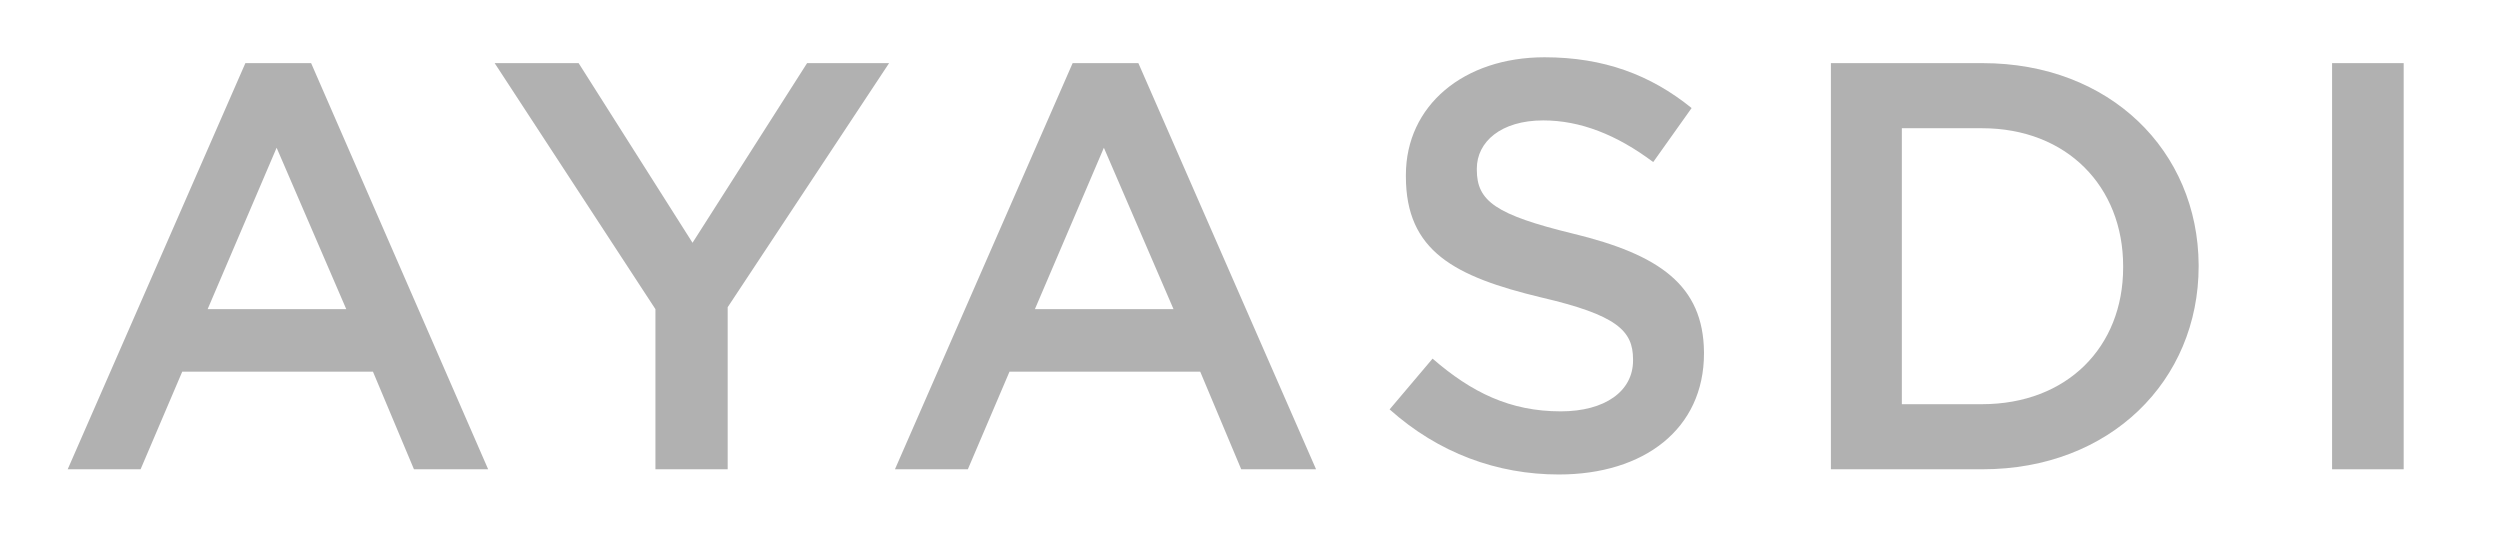
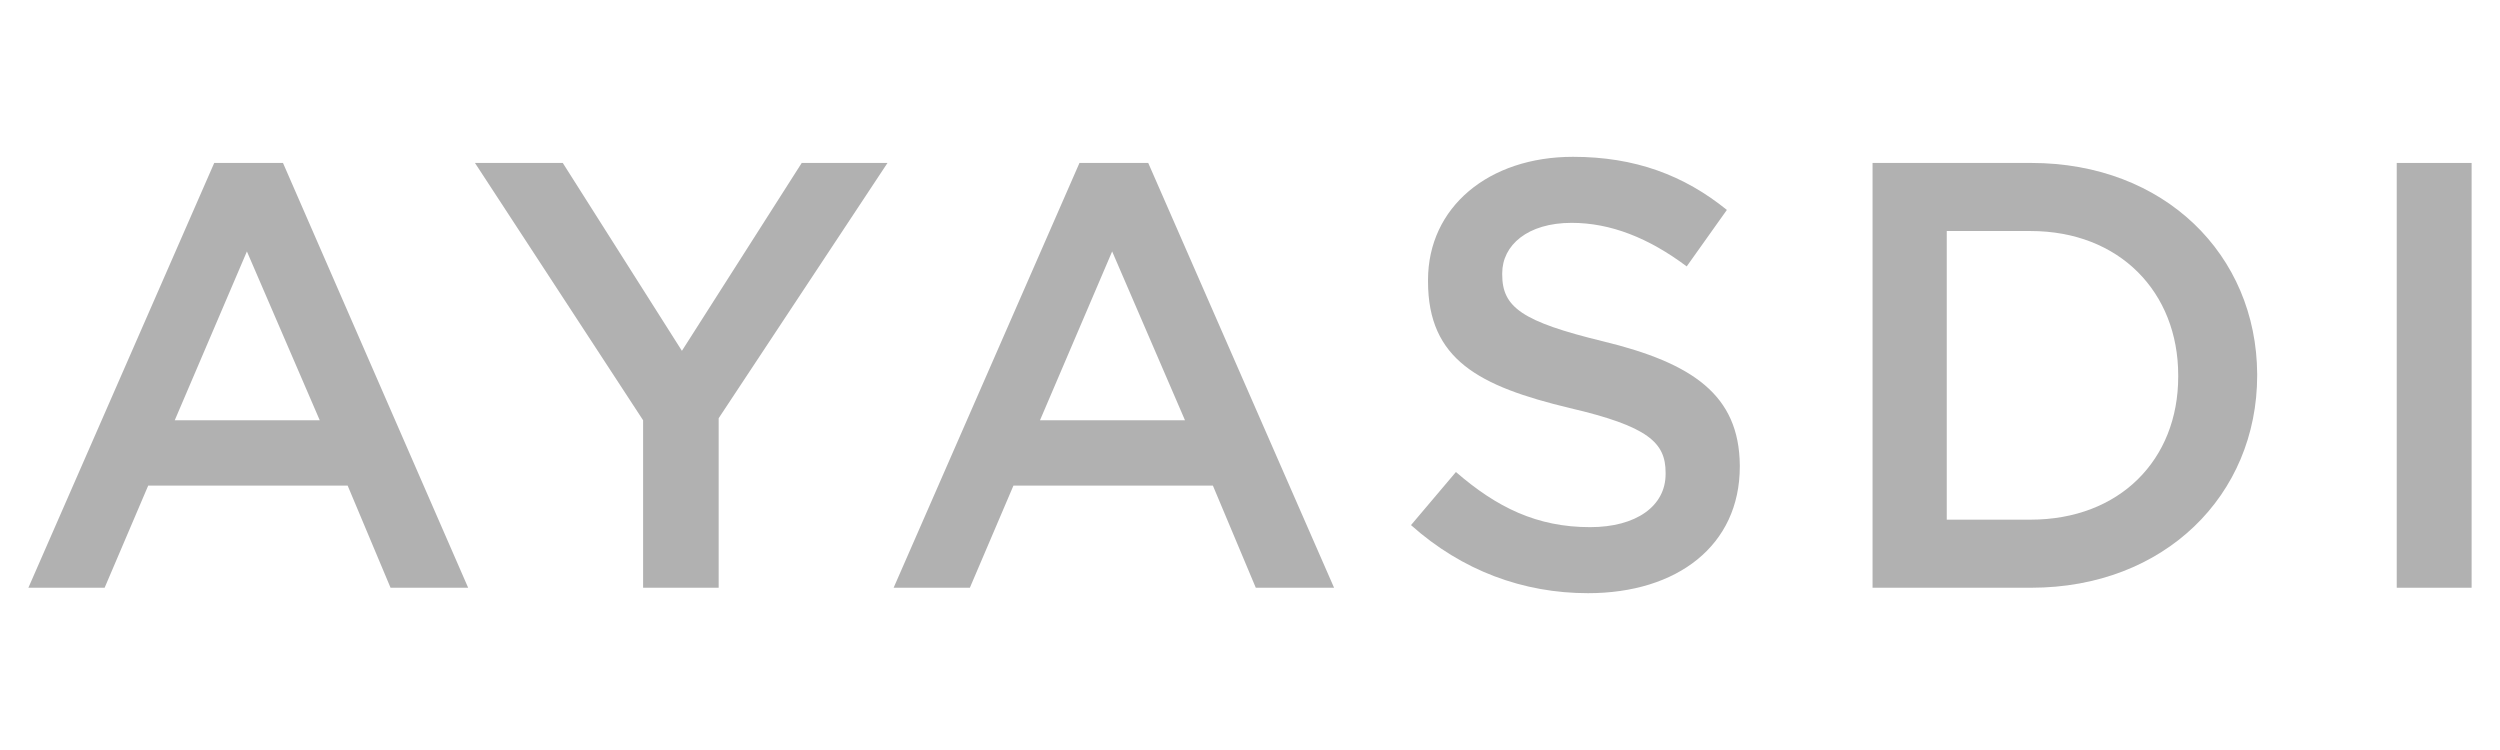
- <svg xmlns="http://www.w3.org/2000/svg" version="1.1" id="Layer_1" x="0px" y="0px" viewBox="0 0 384.1 81.8" style="enable-background:new 0 0 384.1 81.8;" xml:space="preserve">
-   <style type="text/css">
+ <svg xmlns="http://www.w3.org/2000/svg" version="1.1" id="Layer_1" x="0px" y="0px" viewBox="0 0 300 90" xml:space="preserve" width="300" height="90">
+   <defs id="defs1165" />
+   <style type="text/css" id="style1146">
	.st0{fill:#B1B1B1;}
</style>
-   <g>
-     <path class="st0" d="M37.7,9.7L10.4,72.1h11.2l6.4-15h29.3l6.3,15H75L47.8,9.7H37.7z M31.9,47.5l10.6-24.8l10.7,24.8H31.9z" />
-     <polygon class="st0" points="106.4,37.3 88.9,9.7 76,9.7 100.7,47.5 100.7,72.1 111.8,72.1 111.8,47.2 136.6,9.7 124,9.7  " />
-     <path class="st0" d="M164.8,9.7l-27.3,62.4h11.2l6.4-15h29.3l6.3,15h11.5L174.9,9.7H164.8z M159,47.5l10.6-24.8l10.7,24.8H159z" />
-     <path class="st0" d="M241.7,35.9c-11.9-2.9-14.8-5-14.8-9.8v-0.2c0-4.1,3.7-7.4,10.2-7.4c5.7,0,11.3,2.2,16.9,6.4l5.9-8.3   c-6.3-5.1-13.5-7.8-22.6-7.8c-12.4,0-21.3,7.4-21.3,18.1v0.2c0,11.5,7.5,15.4,20.8,18.6c11.6,2.7,14.1,5.1,14.1,9.5v0.2   c0,4.7-4.3,7.8-11.1,7.8c-7.8,0-13.7-2.9-19.7-8.1l-6.6,7.8c7.5,6.7,16.5,10,26,10c13.1,0,22.3-7,22.3-18.6v-0.2   C261.7,43.8,254.9,39.1,241.7,35.9z" />
-     <path class="st0" d="M304.6,9.7h-23.3v62.4h23.3c19.6,0,33.2-13.6,33.2-31.2v-0.2C337.7,23.2,324.2,9.7,304.6,9.7z M326.2,41.1   c0,12.2-8.6,21-21.7,21h-12.3V19.7h12.3c13.1,0,21.7,9,21.7,21.2V41.1z" />
-     <rect x="358.3" y="9.7" class="st0" width="11" height="62.4" />
+   <g id="g1160" transform="matrix(0.8169083,0,0,0.8169083,-5.090034,11.6293)">
+     <path class="st0" d="M 37.7,9.7 10.4,72.1 h 11.2 l 6.4,-15 h 29.3 l 6.3,15 H 75 L 47.8,9.7 Z M 31.9,47.5 42.5,22.7 53.2,47.5 Z" id="path1148" />
+     <polygon class="st0" points="111.8,47.2 136.6,9.7 124,9.7 106.4,37.3 88.9,9.7 76,9.7 100.7,47.5 100.7,72.1 111.8,72.1 " id="polygon1150" />
+     <path class="st0" d="m 164.8,9.7 -27.3,62.4 h 11.2 l 6.4,-15 h 29.3 l 6.3,15 h 11.5 L 174.9,9.7 Z m -5.8,37.8 10.6,-24.8 10.7,24.8 z" id="path1152" />
+     <path class="st0" d="m 241.7,35.9 c -11.9,-2.9 -14.8,-5 -14.8,-9.8 v -0.2 c 0,-4.1 3.7,-7.4 10.2,-7.4 5.7,0 11.3,2.2 16.9,6.4 l 5.9,-8.3 C 253.6,11.5 246.4,8.8 237.3,8.8 224.9,8.8 216,16.2 216,26.9 v 0.2 c 0,11.5 7.5,15.4 20.8,18.6 11.6,2.7 14.1,5.1 14.1,9.5 v 0.2 c 0,4.7 -4.3,7.8 -11.1,7.8 -7.8,0 -13.7,-2.9 -19.7,-8.1 l -6.6,7.8 c 7.5,6.7 16.5,10 26,10 13.1,0 22.3,-7 22.3,-18.6 v -0.2 c -0.1,-10.3 -6.9,-15 -20.1,-18.2 z" id="path1154" />
+     <path class="st0" d="m 304.6,9.7 h -23.3 v 62.4 h 23.3 c 19.6,0 33.2,-13.6 33.2,-31.2 v -0.2 c -0.1,-17.5 -13.6,-31 -33.2,-31 z m 21.6,31.4 c 0,12.2 -8.6,21 -21.7,21 H 292.2 V 19.7 h 12.3 c 13.1,0 21.7,9 21.7,21.2 z" id="path1156" />
+     <rect x="358.3" y="9.7" class="st0" width="11" height="62.4" id="rect1158" />
  </g>
</svg>
